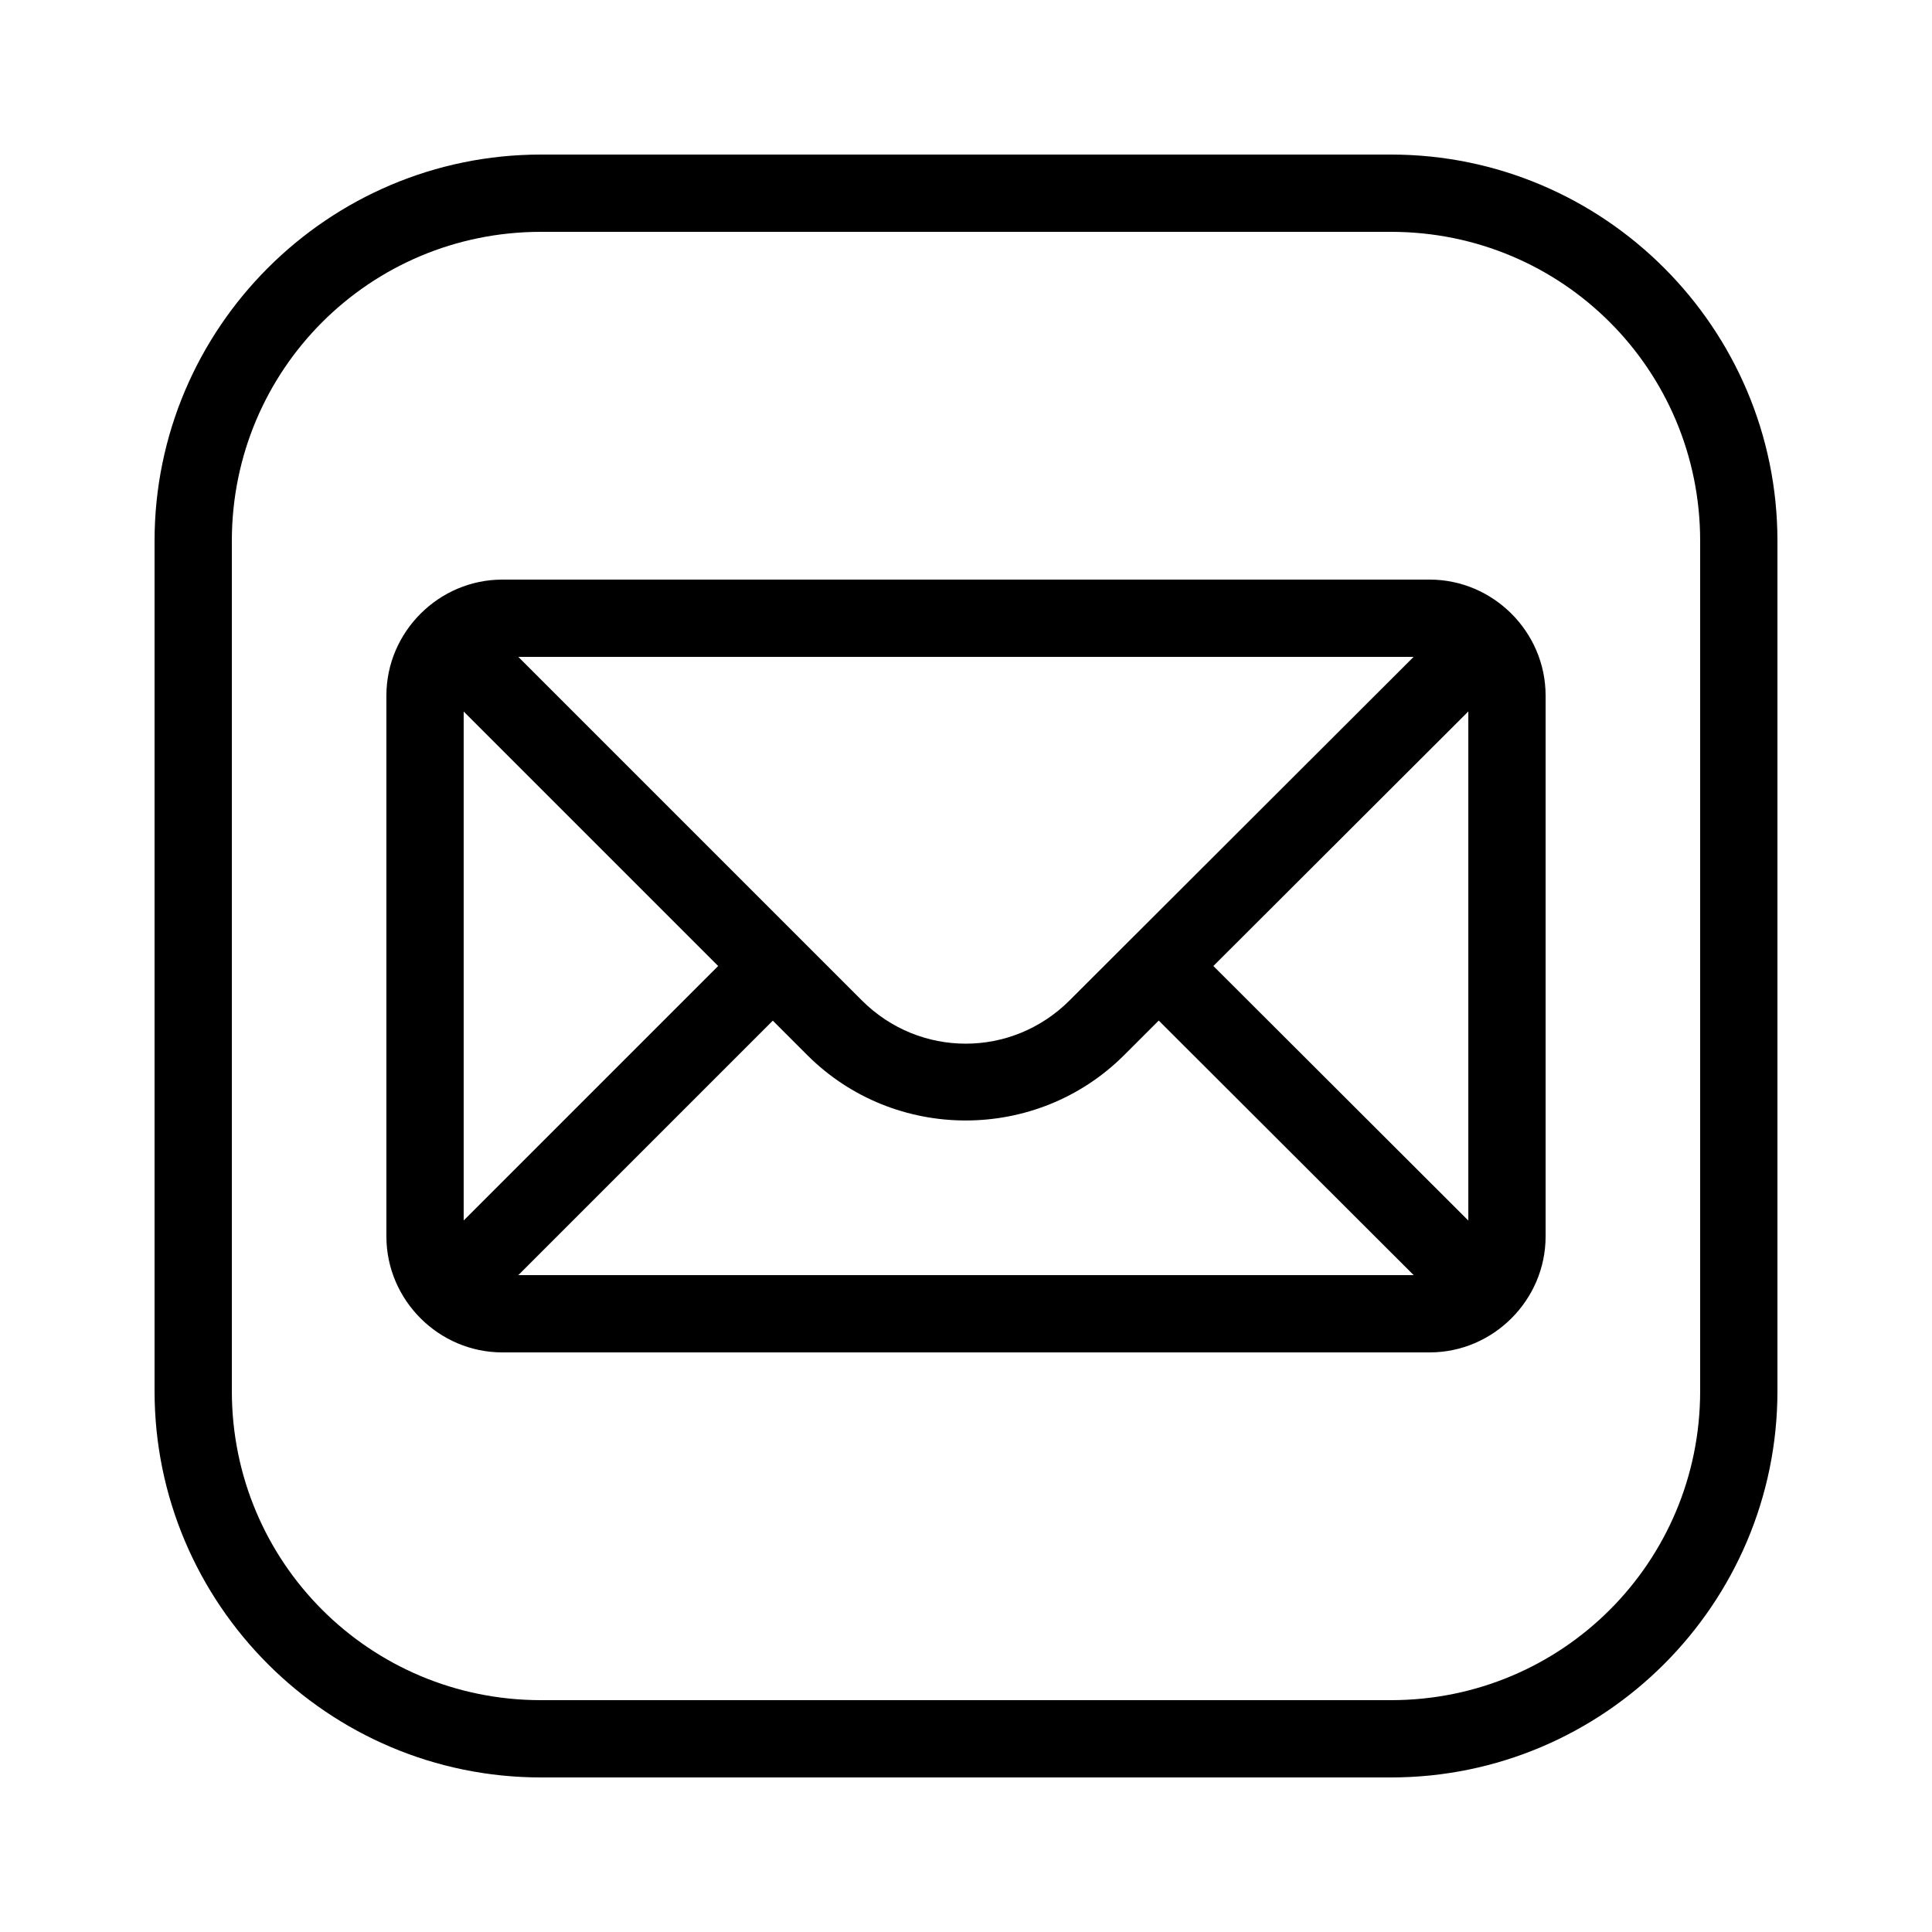
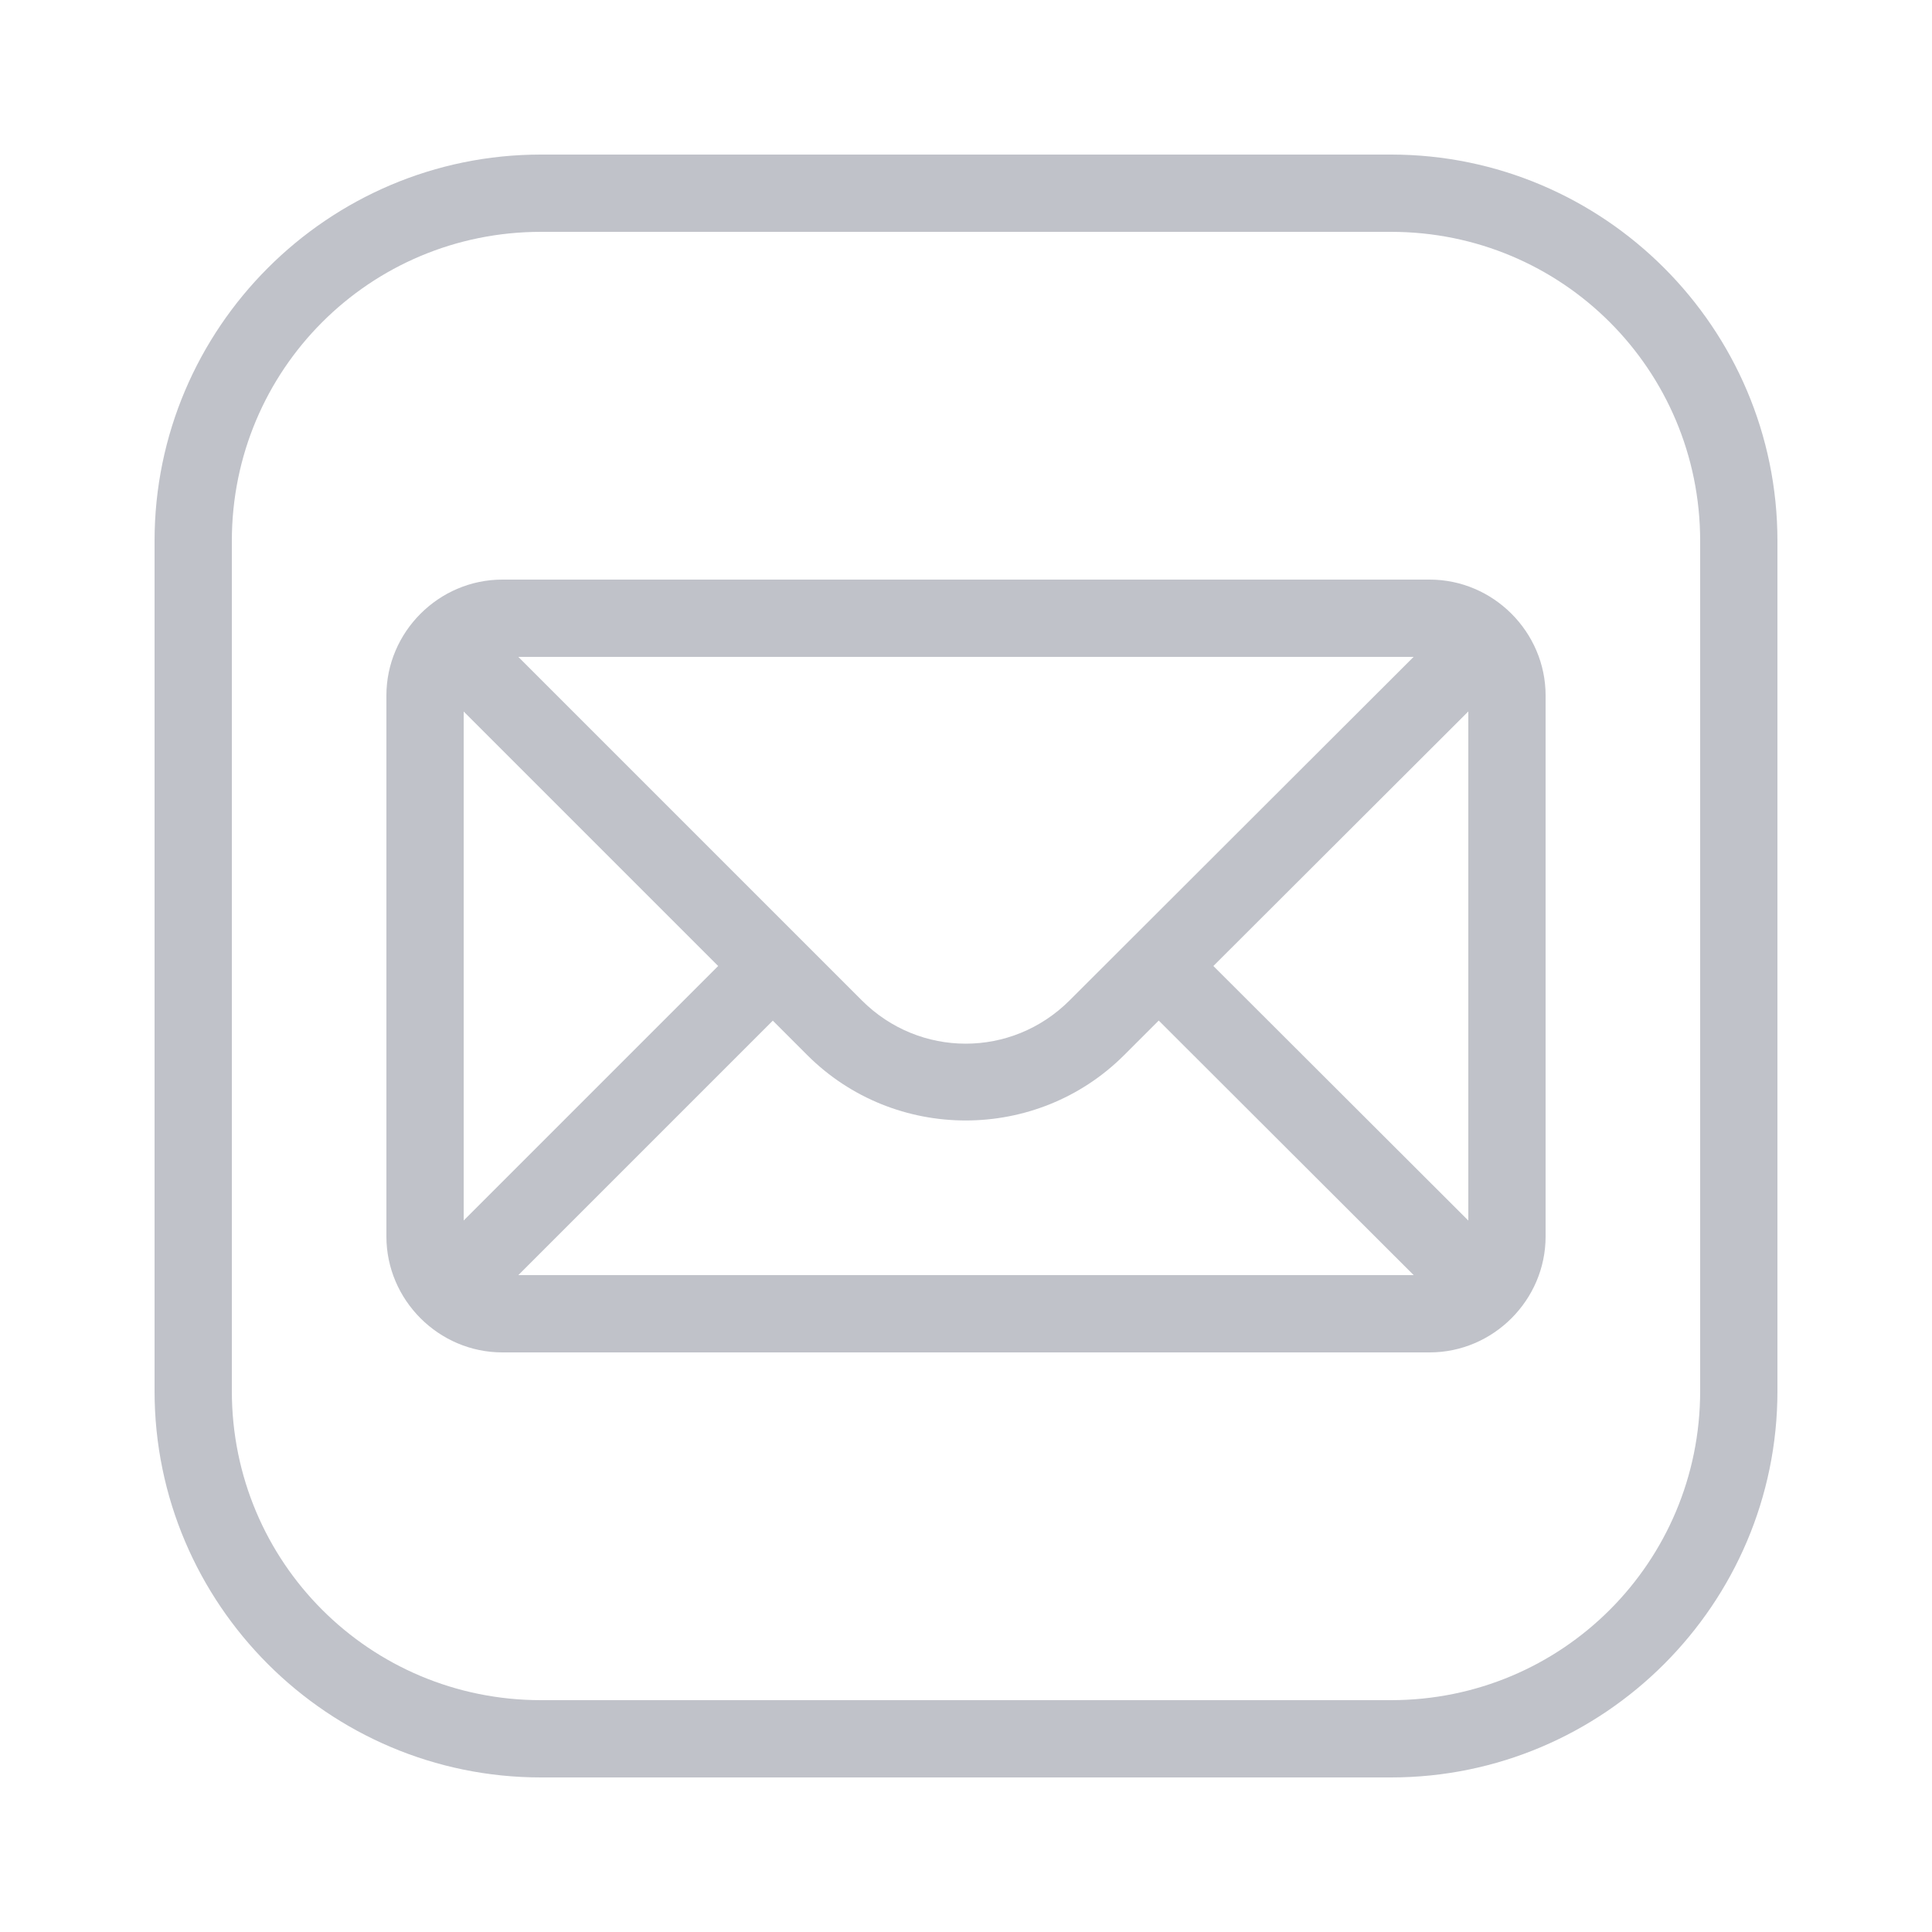
- <svg xmlns="http://www.w3.org/2000/svg" viewBox="0 0 50 50" width="50px" height="50px">
+ <svg xmlns="http://www.w3.org/2000/svg" fill="#C0C2C9" viewBox="0 0 50 50" width="50px" height="50px">
  <path d="M 14 4 C 8.489 4 4 8.489 4 14 L 4 36 C 4 41.511 8.489 46 14 46 L 36 46 C 41.511 46 46 41.511 46 36 L 46 14 C 46 8.489 41.511 4 36 4 L 14 4 z M 14 6 L 36 6 C 40.431 6 44 9.569 44 14 L 44 36 C 44 40.431 40.431 44 36 44 L 14 44 C 9.569 44 6 40.431 6 36 L 6 14 C 6 9.569 9.569 6 14 6 z M 13 15 C 11.355 15 10 16.355 10 18 L 10 32 C 10 33.645 11.355 35 13 35 L 37 35 C 38.645 35 40 33.645 40 32 L 40 18 C 40 16.355 38.645 15 37 15 L 13 15 z M 13.414 17 L 36.584 17 L 27.678 25.893 C 26.185 27.383 23.797 27.383 22.305 25.891 L 13.414 17 z M 38 18.412 L 38 31.588 L 31.402 25 L 38 18.412 z M 12 18.414 L 18.586 25 L 12 31.586 L 12 18.414 z M 29.988 26.412 L 36.586 33 L 13.414 33 L 20 26.414 L 20.891 27.305 C 23.146 29.561 26.833 29.562 29.09 27.309 L 29.988 26.412 z" />
</svg>
